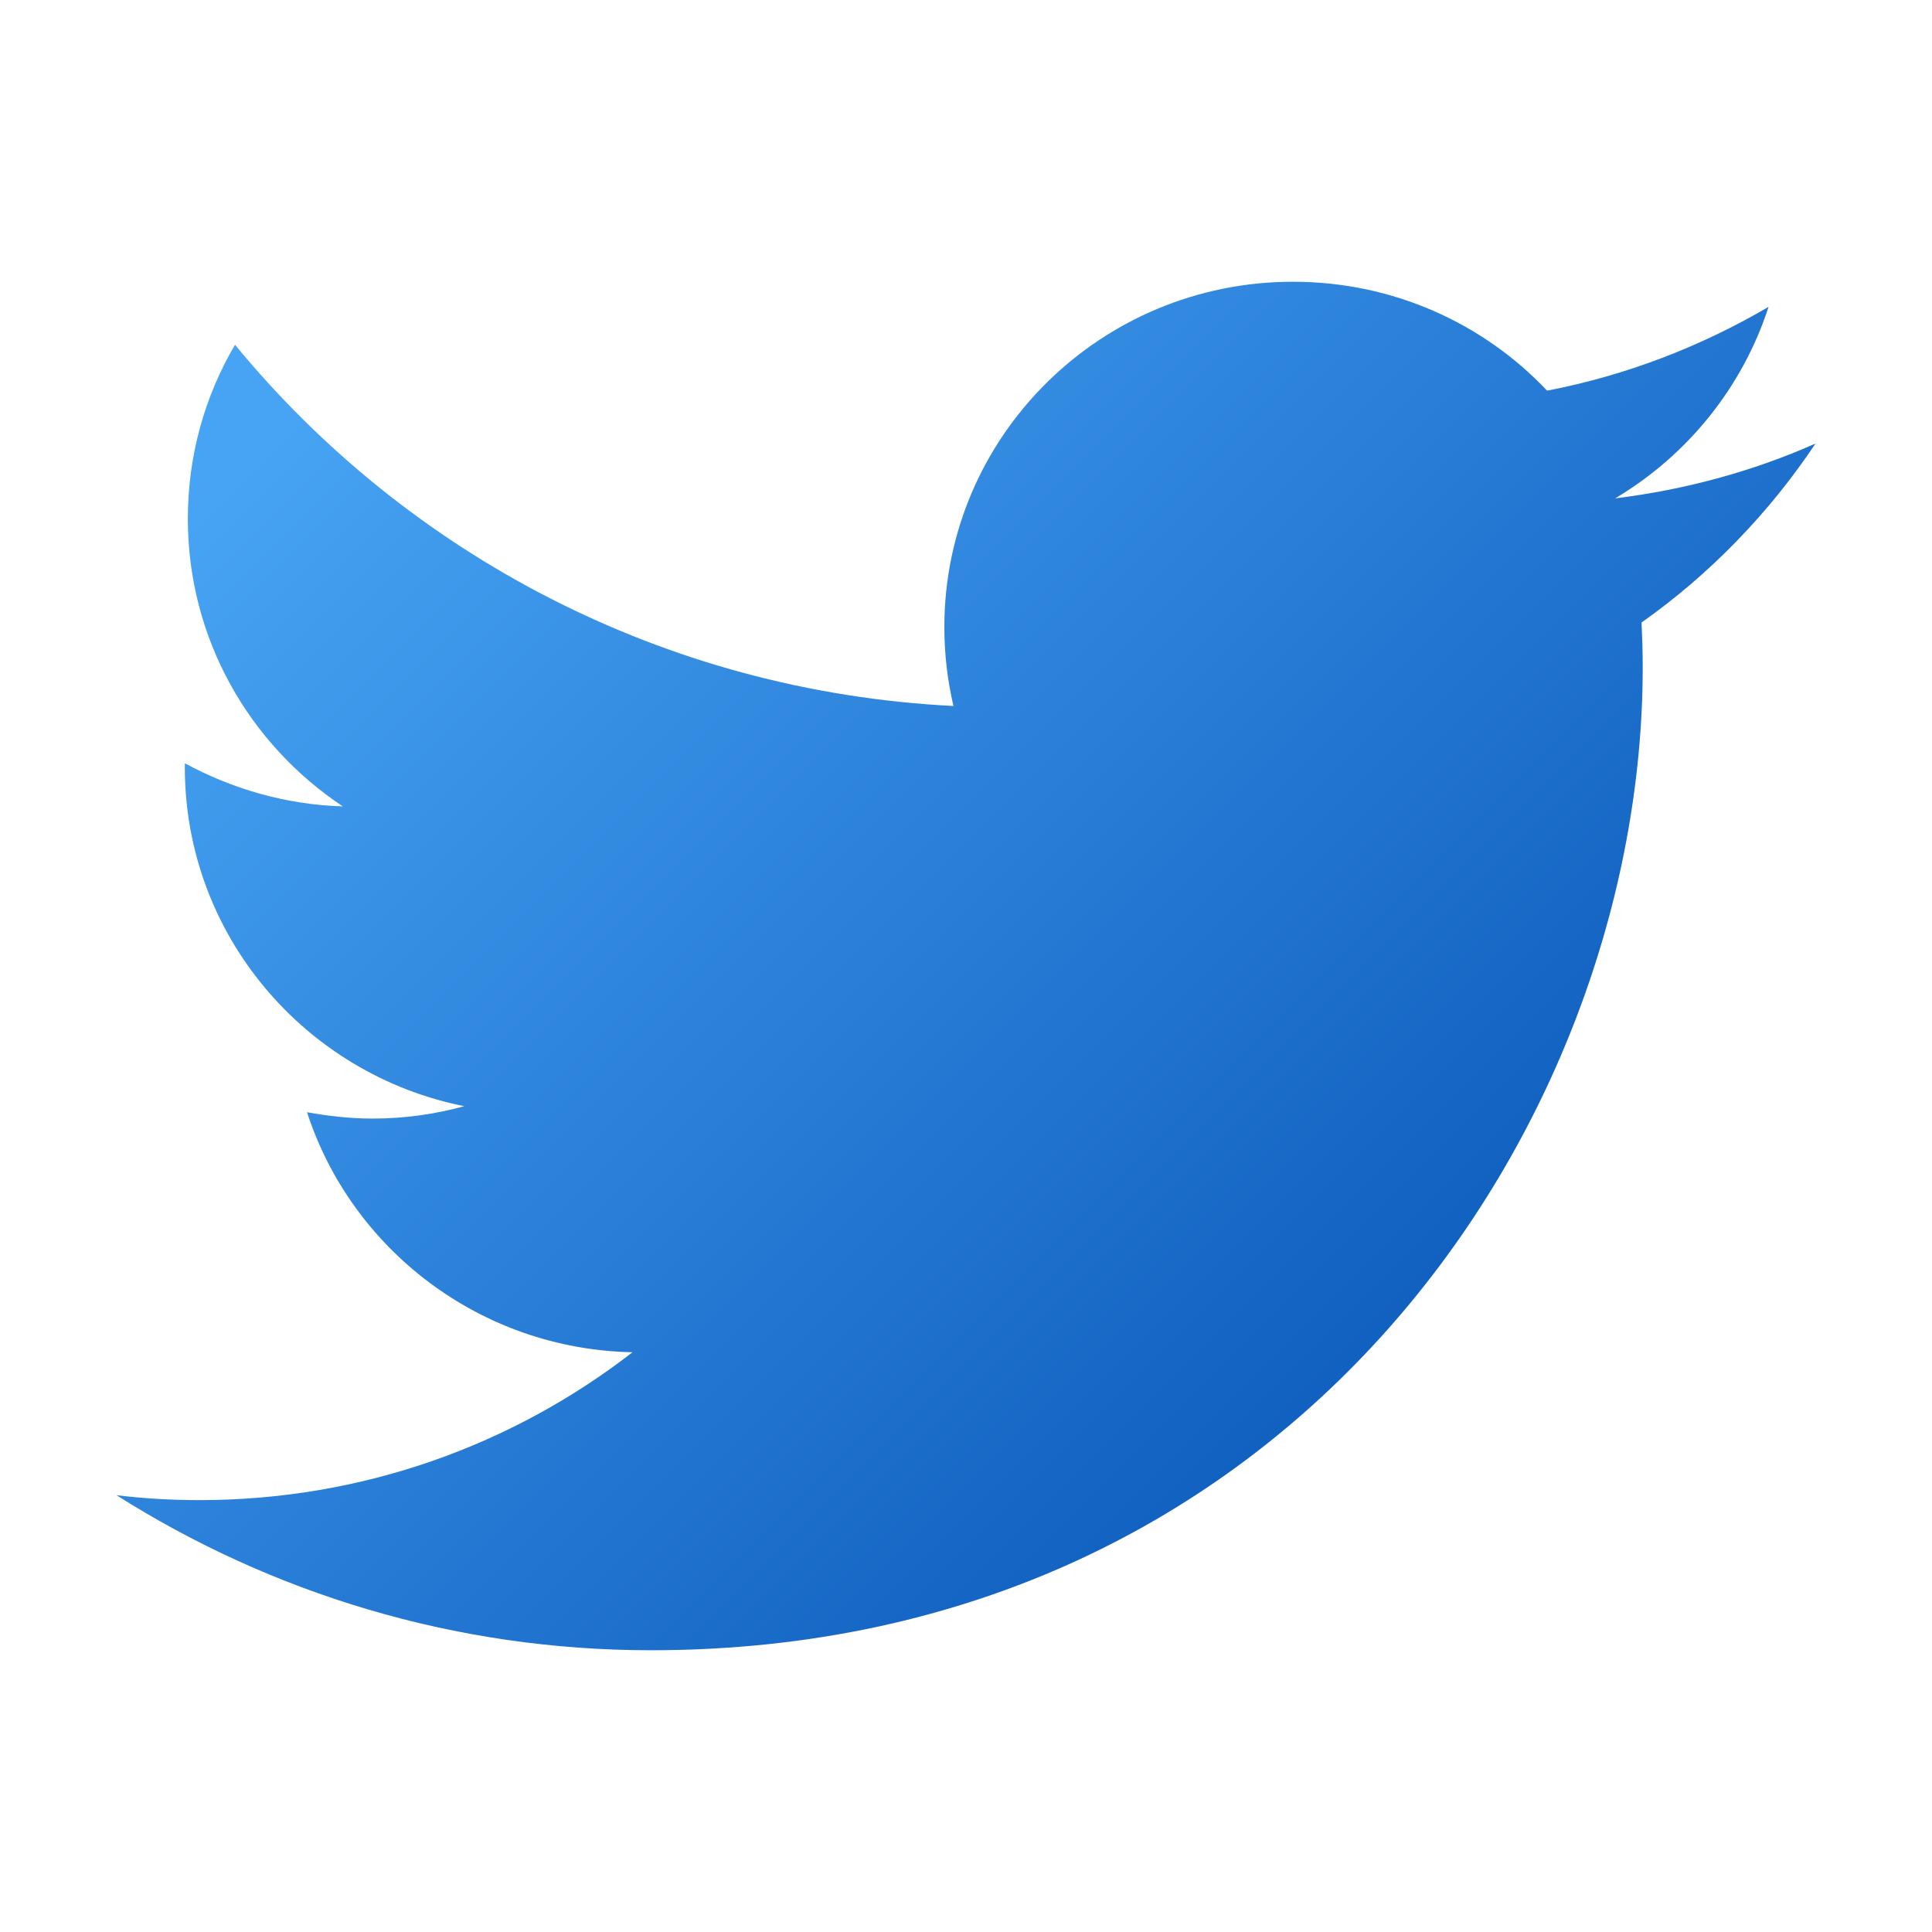
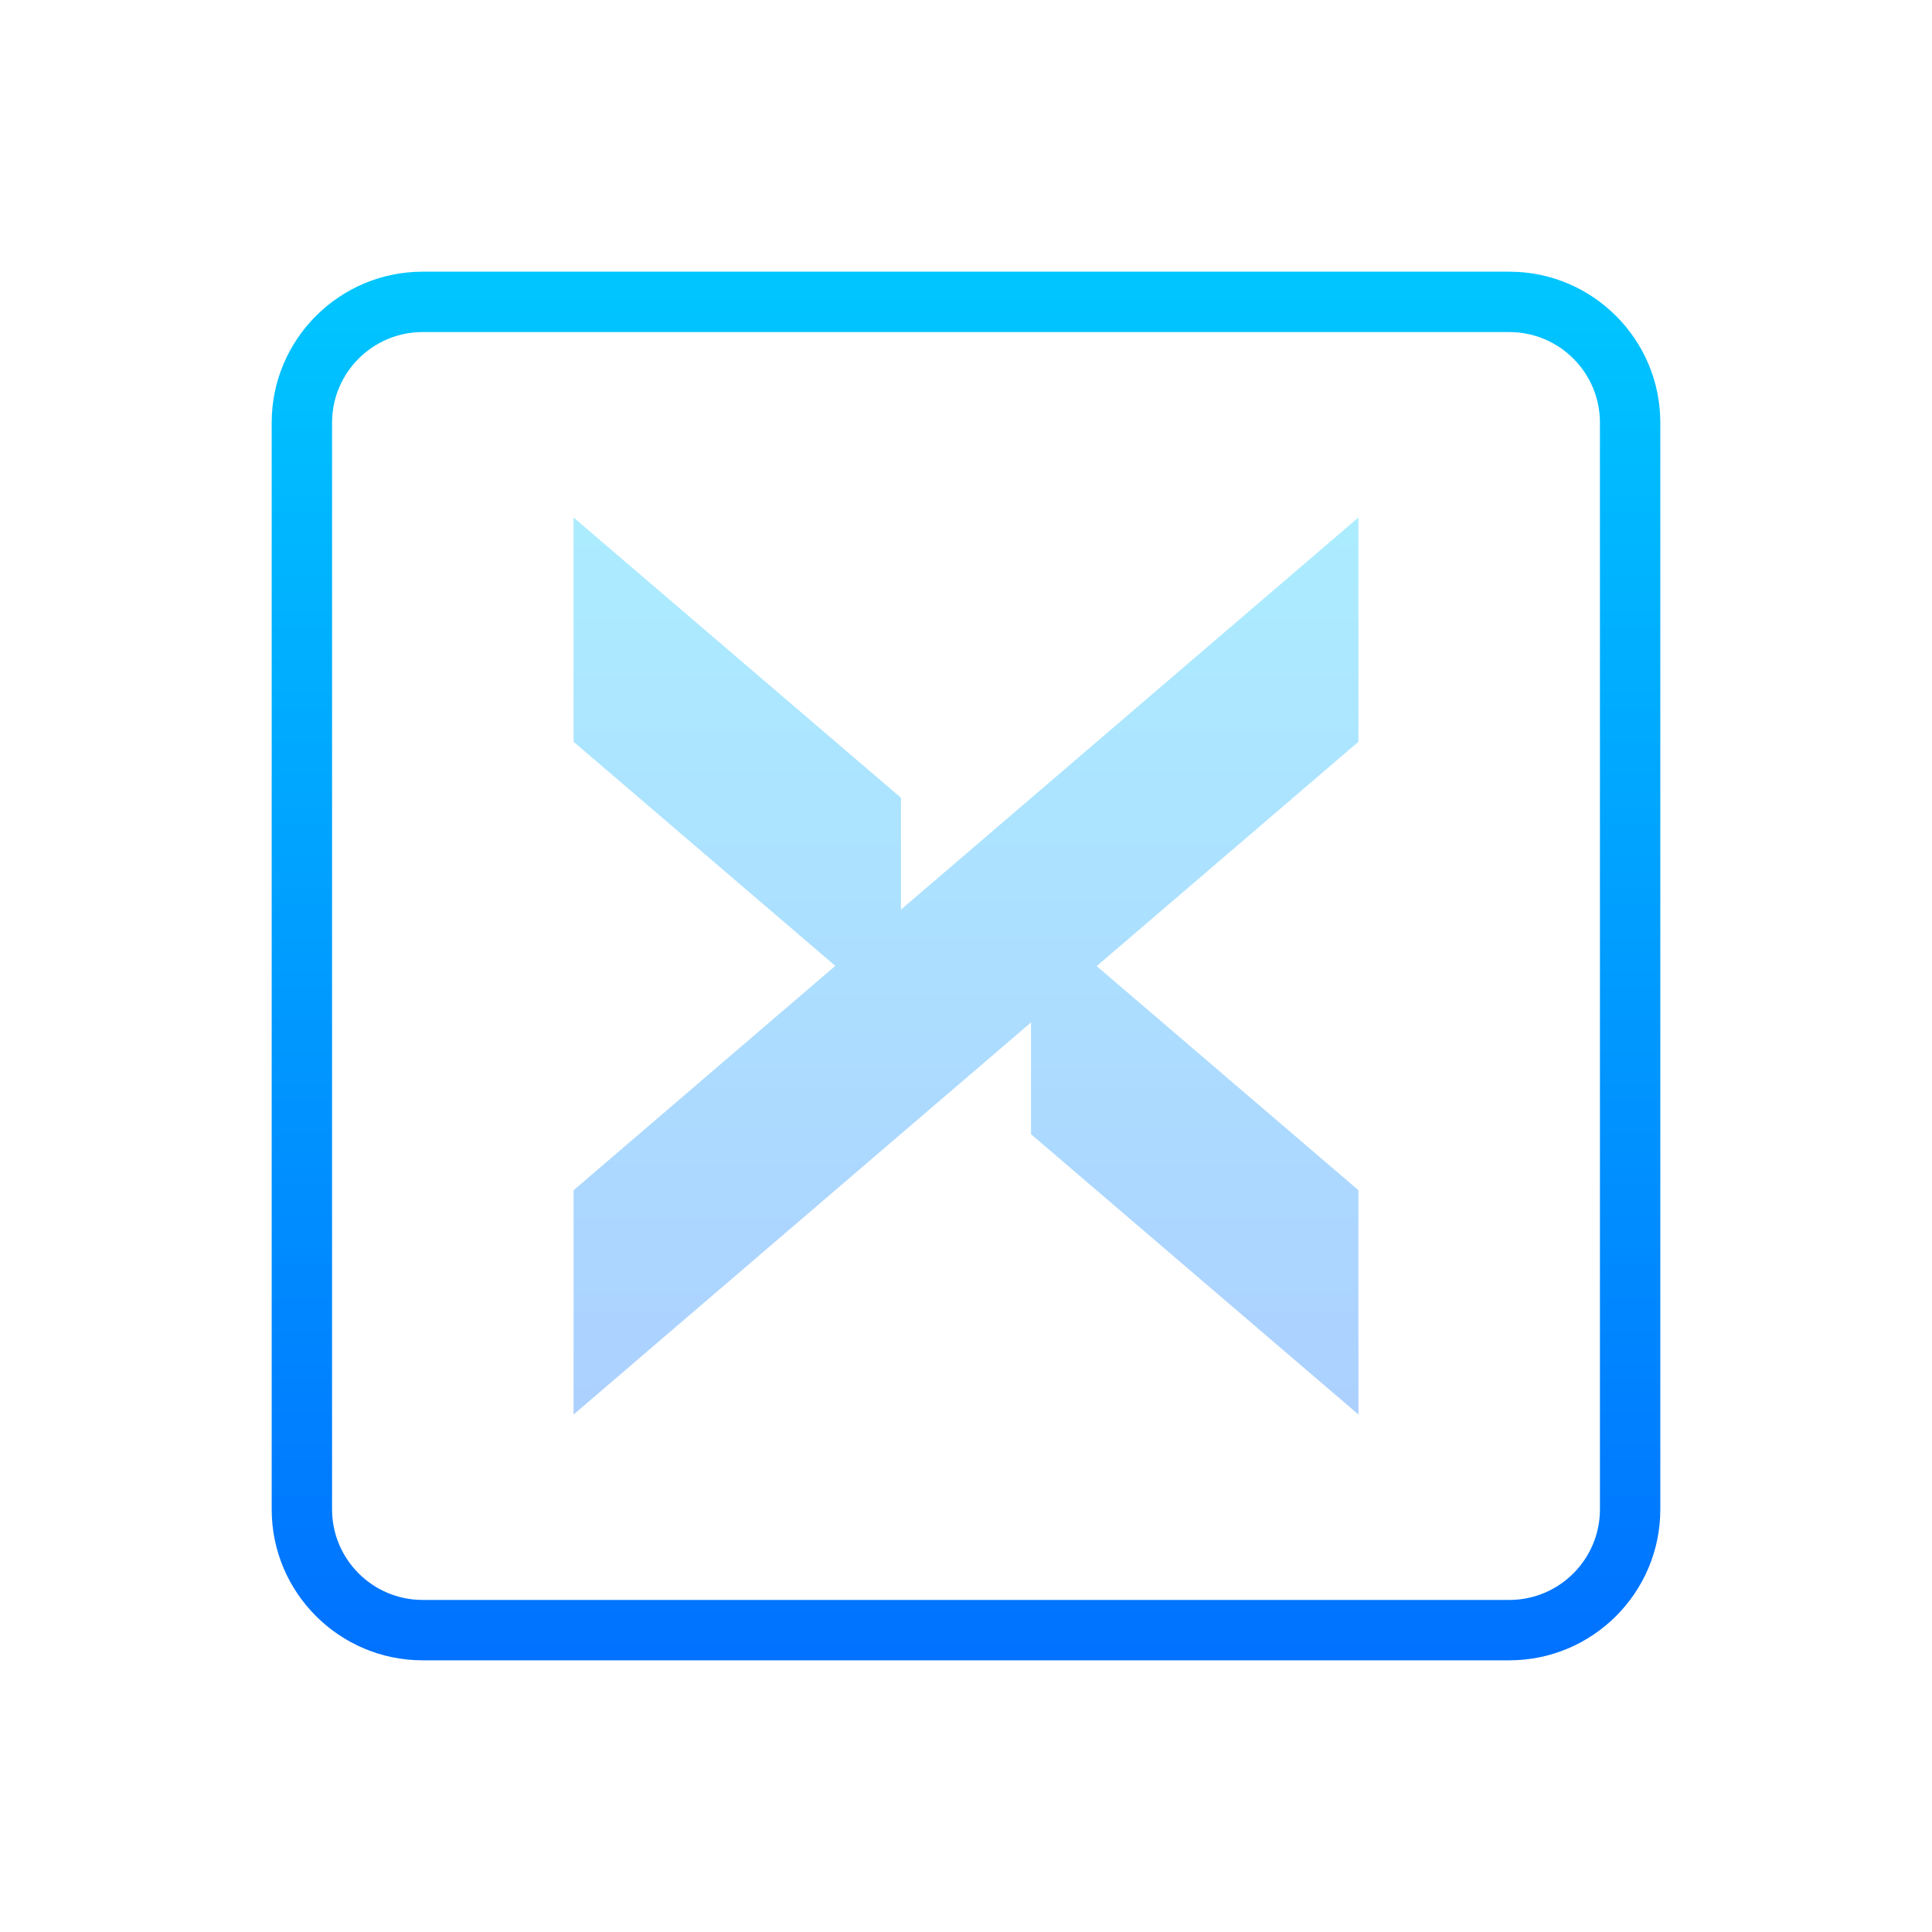
- <svg xmlns="http://www.w3.org/2000/svg" viewBox="0,0,256,256" width="1600px" height="1600px" fill-rule="nonzero">
+ <svg xmlns="http://www.w3.org/2000/svg" viewBox="0,0,256,256" width="1600px" height="1600px" fill-rule="nonzero" fill="none">
  <defs>
-     <linearGradient x1="10.341" y1="8.312" x2="40.798" y2="38.769" gradientUnits="userSpaceOnUse" id="color-1">
-       <stop offset="0" stop-color="#47a3f3" />
-       <stop offset="1" stop-color="#0552b5" />
+     <linearGradient x1="32" y1="9.083" x2="32" y2="54.676" gradientUnits="userSpaceOnUse" id="color-1">
+       <stop offset="0" stop-color="#00c6ff" />
+       <stop offset="1" stop-color="#0072ff" />
+     </linearGradient>
+     <linearGradient x1="32" y1="17.143" x2="32" y2="46.857" gradientUnits="userSpaceOnUse" id="color-2">
+       <stop offset="0" stop-color="#70dfff" />
+       <stop offset="1" stop-color="#70afff" />
    </linearGradient>
  </defs>
-   <g transform="">
-     <g fill="url(#color-1)" fill-rule="nonzero" stroke="none" stroke-width="1" stroke-linecap="butt" stroke-linejoin="miter" stroke-miterlimit="10" stroke-dasharray="" stroke-dashoffset="0" font-family="none" font-weight="none" font-size="none" text-anchor="none" style="mix-blend-mode: normal">
-       <g transform="translate(-5.328,0) scale(5.33333,5.33333)">
-         <path d="M46.105,11.02c-1.551,0.687 -3.219,1.145 -4.979,1.362c1.789,-1.062 3.166,-2.756 3.812,-4.758c-1.674,0.981 -3.529,1.702 -5.502,2.082c-1.576,-1.67 -3.824,-2.706 -6.314,-2.706c-4.783,0 -8.661,3.843 -8.661,8.582c0,0.671 0.079,1.324 0.226,1.958c-7.196,-0.361 -13.579,-3.782 -17.849,-8.974c-0.75,1.269 -1.172,2.754 -1.172,4.322c0,2.979 1.525,5.602 3.851,7.147c-1.42,-0.043 -2.756,-0.438 -3.926,-1.072c0,0.026 0,0.064 0,0.101c0,4.163 2.986,7.63 6.944,8.419c-0.723,0.198 -1.488,0.308 -2.276,0.308c-0.559,0 -1.104,-0.063 -1.632,-0.158c1.102,3.402 4.299,5.889 8.087,5.963c-2.964,2.298 -6.697,3.674 -10.756,3.674c-0.701,0 -1.387,-0.04 -2.065,-0.122c3.837,2.429 8.39,3.852 13.278,3.852c15.927,0 24.641,-13.079 24.641,-24.426c0,-0.372 -0.012,-0.742 -0.029,-1.108c1.7,-1.201 3.165,-2.715 4.322,-4.446" />
-       </g>
+   <g fill="none" fill-rule="nonzero" stroke="none" stroke-width="1" stroke-linecap="butt" stroke-linejoin="miter" stroke-miterlimit="10" stroke-dasharray="" stroke-dashoffset="0" font-family="none" font-weight="none" font-size="none" text-anchor="none" style="mix-blend-mode: normal">
+     <g transform="scale(4,4)">
+       <path d="M50,55h-36c-2.757,0 -5,-2.243 -5,-5v-36c0,-2.757 2.243,-5 5,-5h36c2.757,0 5,2.243 5,5v36c0,2.757 -2.243,5 -5,5zM14,11c-1.654,0 -3,1.346 -3,3v36c0,1.654 1.346,3 3,3h36c1.654,0 3,-1.346 3,-3v-36c0,-1.654 -1.346,-3 -3,-3z" fill="url(#color-1)" />
+       <path d="M34.154,37.572l10.846,9.285v-7.429l-8.671,-7.424l8.671,-7.433v-7.429l-15.154,12.99v-3.704l-10.846,-9.285v7.429l8.671,7.424l-8.671,7.433v7.429l15.154,-12.989z" fill="url(#color-2)" opacity="0.58" />
    </g>
  </g>
</svg>
